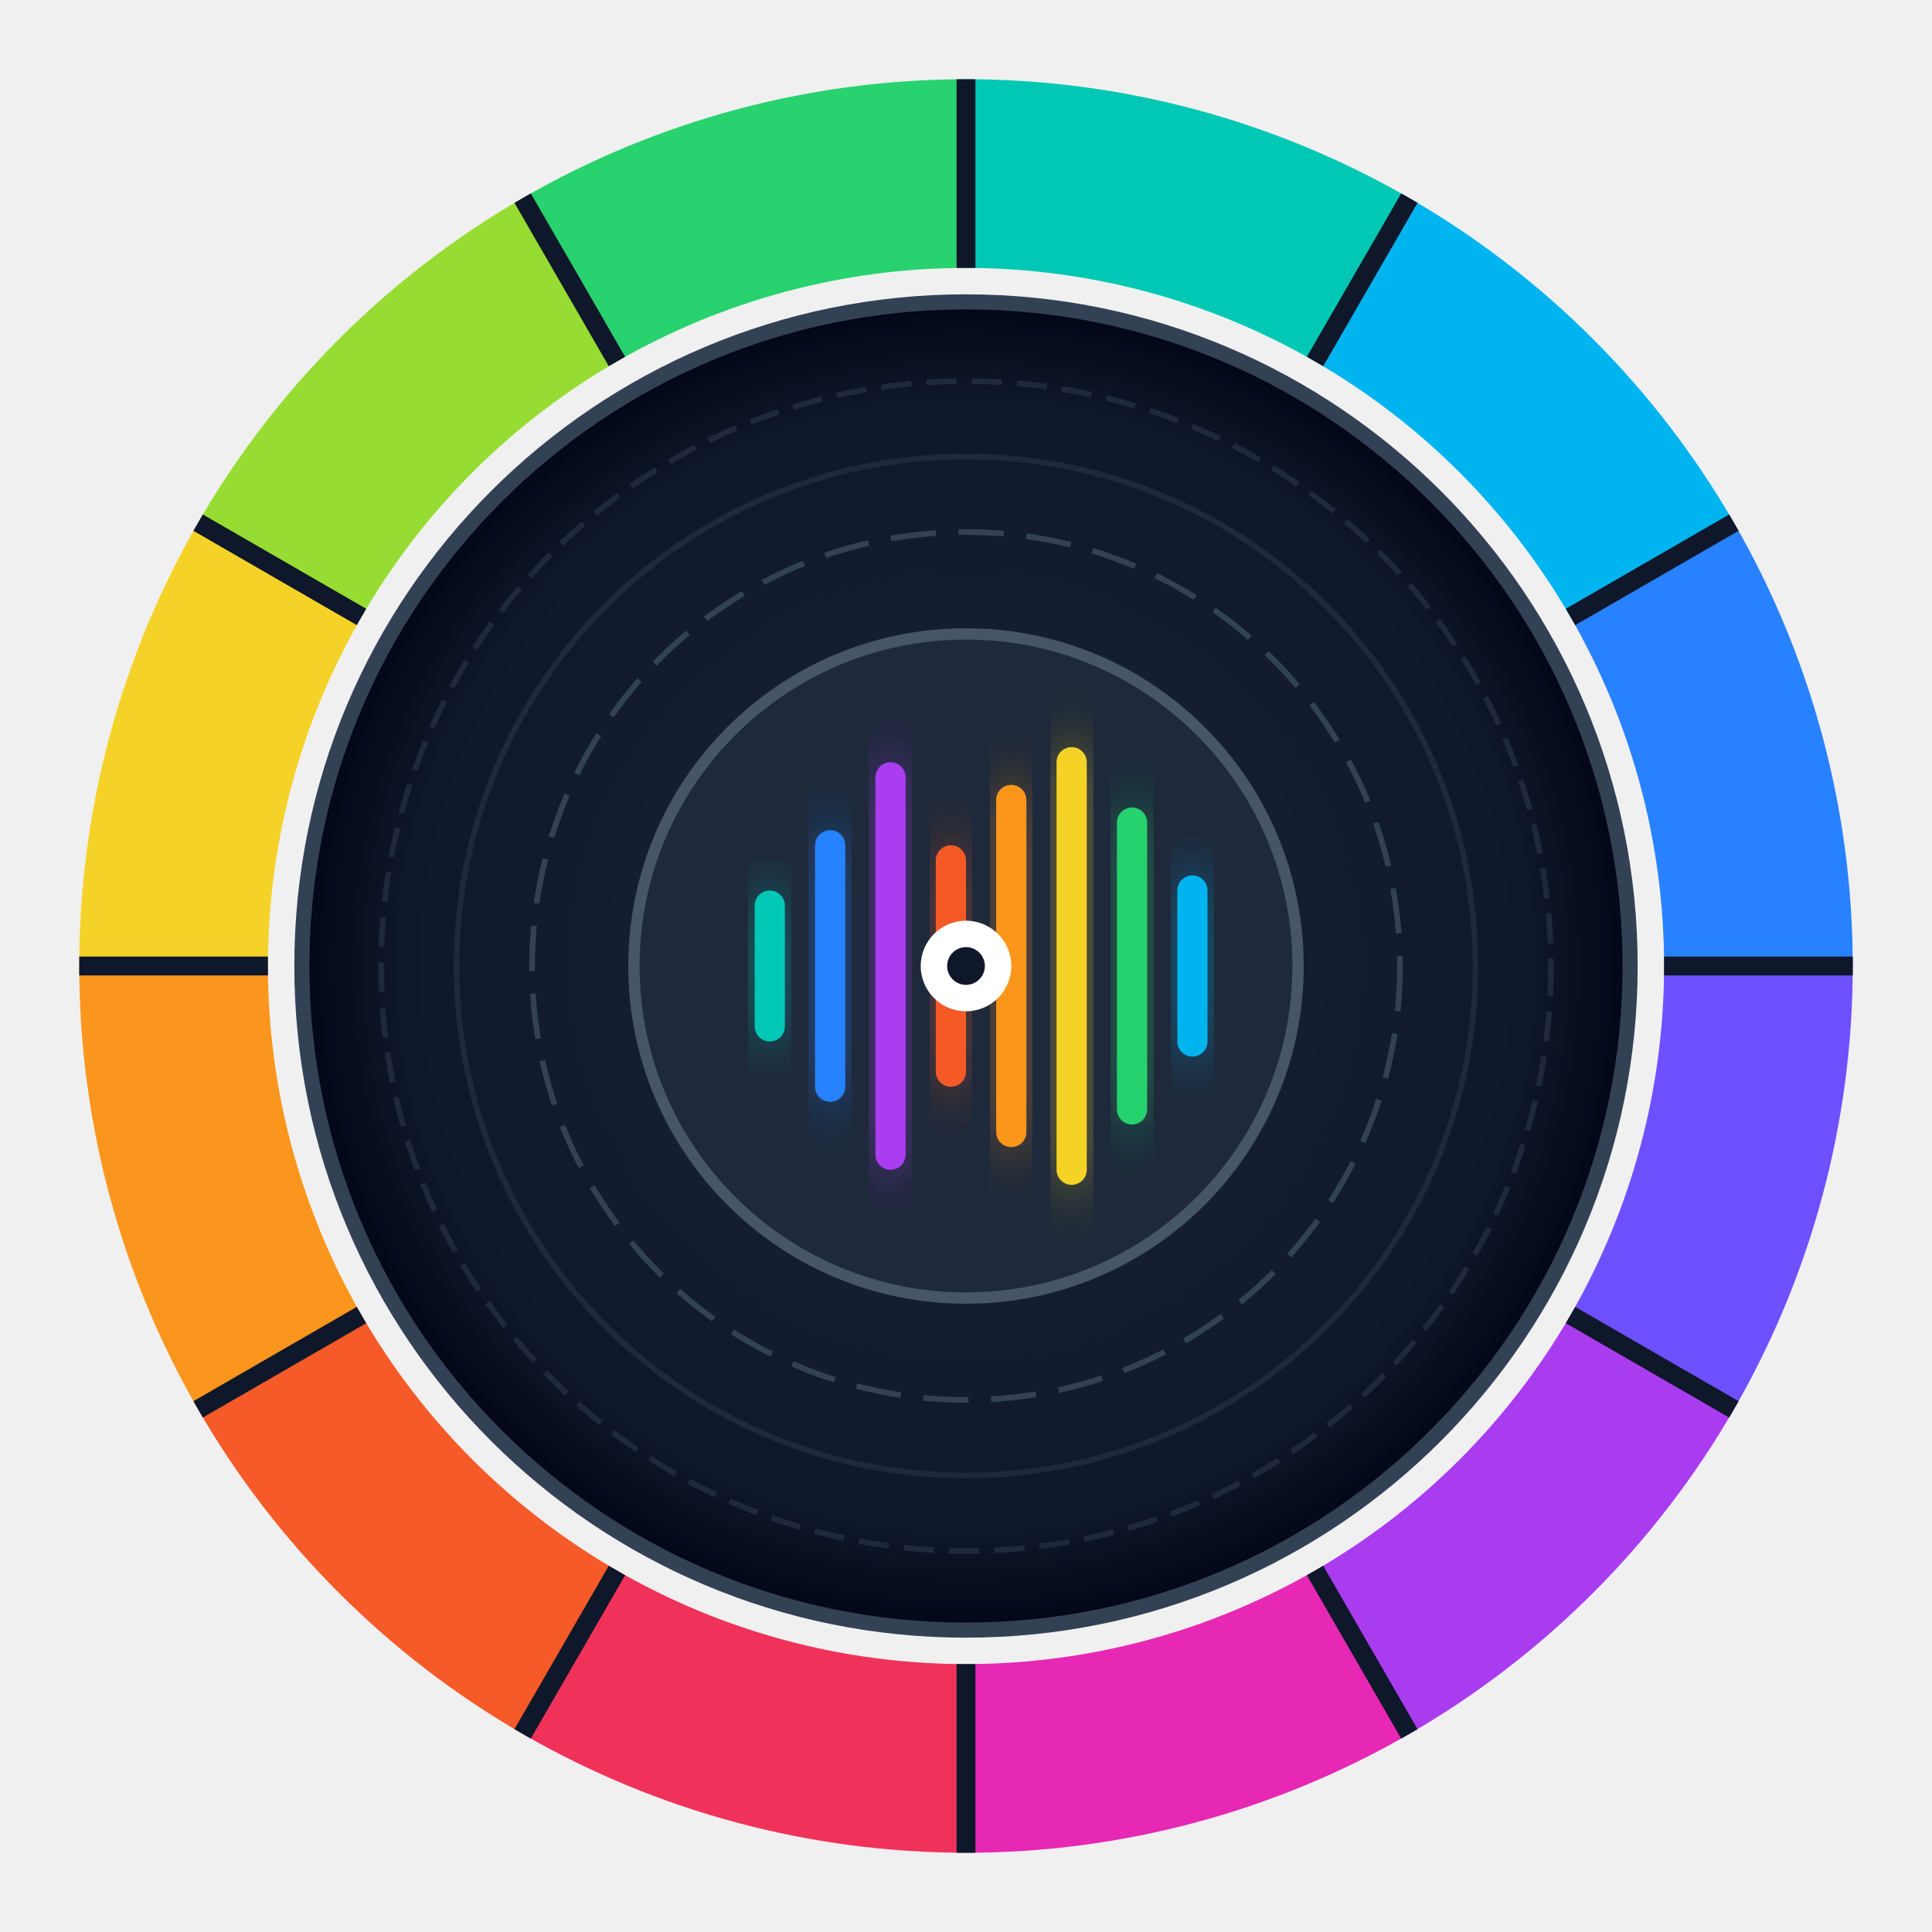
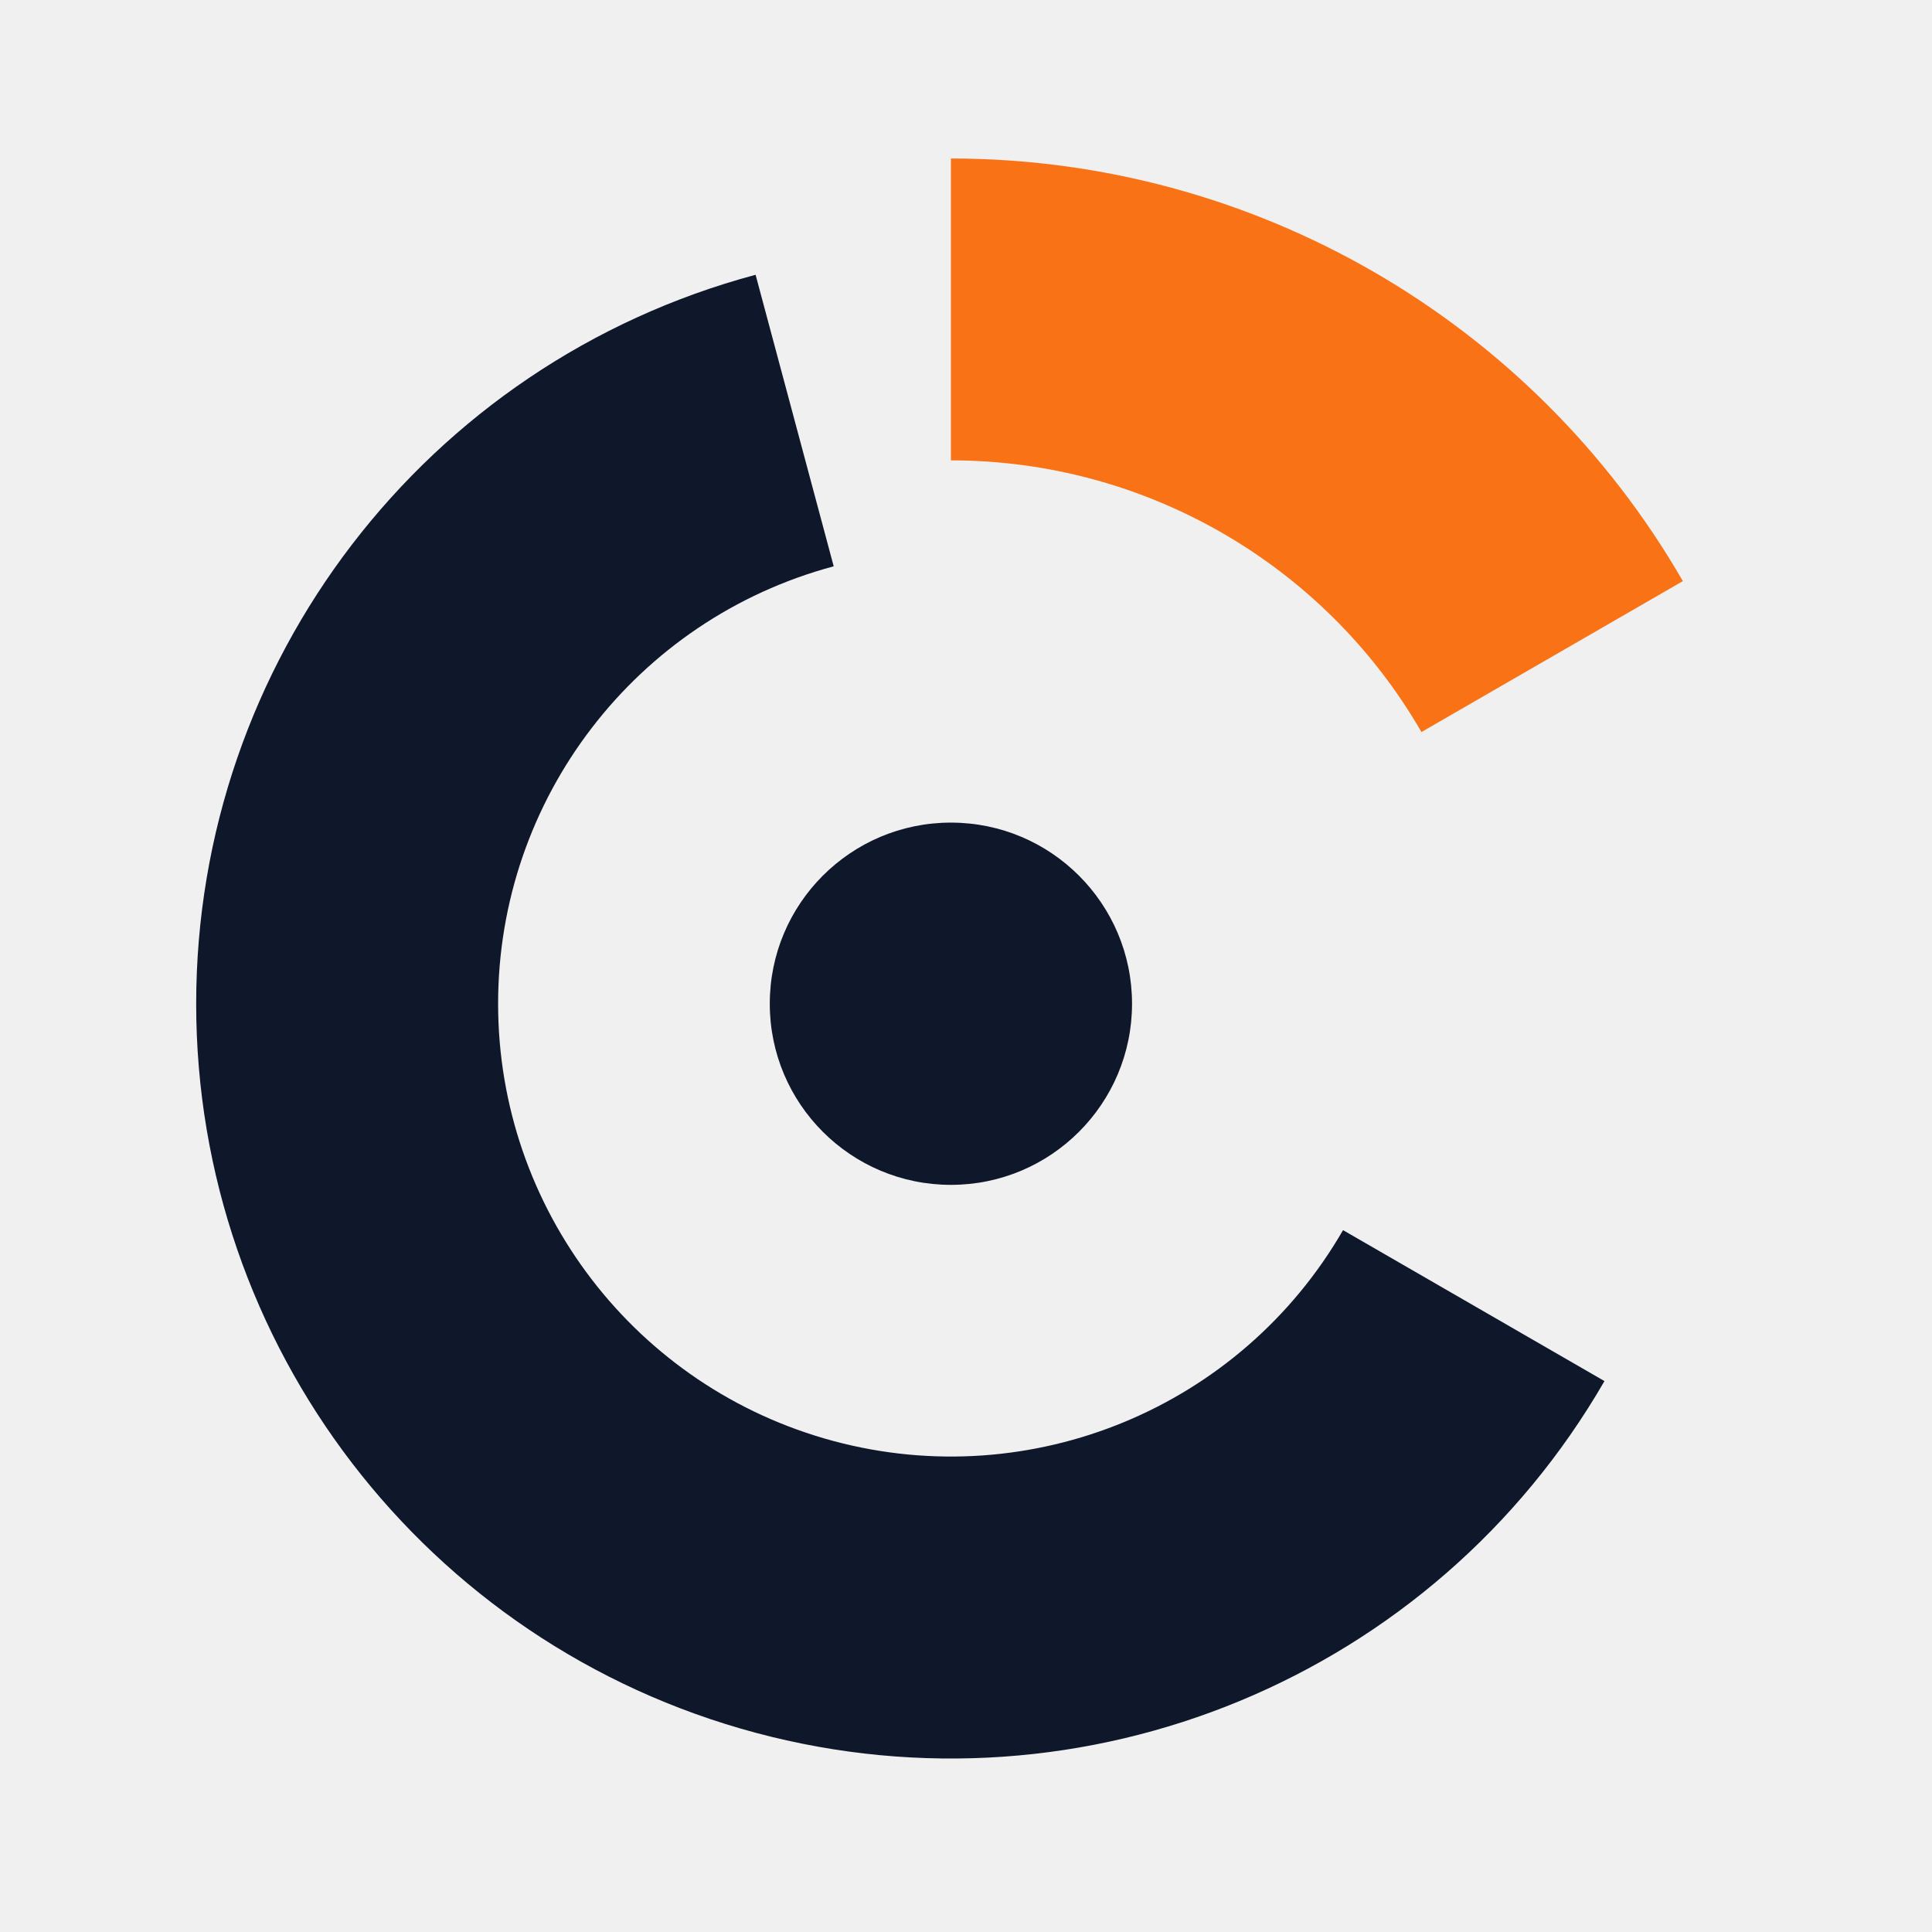
- <svg xmlns="http://www.w3.org/2000/svg" viewBox="0 0 512 512" width="100%" height="100%">
-   <defs>
-     <radialGradient id="vinylGlow" cx="50%" cy="50%" r="50%">
-       <stop offset="0%" stop-color="#1e293b" />
-       <stop offset="85%" stop-color="#0f172a" />
-       <stop offset="100%" stop-color="#020617" />
-     </radialGradient>
-     <linearGradient id="neonPulse" x1="0%" y1="0%" x2="100%" y2="100%">
-       <stop offset="0%" stop-color="#06b6d4" />
-       <stop offset="50%" stop-color="#a855f7" />
-       <stop offset="100%" stop-color="#f97316" />
-     </linearGradient>
-     <filter id="glow" x="-20%" y="-20%" width="140%" height="140%">
-       <feGaussianBlur stdDeviation="8" result="blur" />
-       <feComposite in="SourceGraphic" in2="blur" operator="over" />
-     </filter>
-   </defs>
-   <g transform="translate(256, 256)">
-     <path d="M 0 -235 A 235 235 0 0 1 117.5 -203.5 L 92.5 -160.2 A 185 185 0 0 0 0 -185 Z" fill="#00c8b4" />
-     <path d="M 117.5 -203.5 A 235 235 0 0 1 203.5 -117.5 L 160.2 -92.5 A 185 185 0 0 0 92.5 -160.2 Z" fill="#00b4f0" />
-     <path d="M 203.5 -117.5 A 235 235 0 0 1 235 0 L 185 0 A 185 185 0 0 0 160.2 -92.5 Z" fill="#2882ff" />
-     <path d="M 235 0 A 235 235 0 0 1 203.5 117.5 L 160.2 92.5 A 185 185 0 0 0 185 0 Z" fill="#6e50ff" />
-     <path d="M 203.5 117.5 A 235 235 0 0 1 117.5 203.5 L 92.5 160.2 A 185 185 0 0 0 160.2 92.5 Z" fill="#aa3cf0" />
-     <path d="M 117.5 203.5 A 235 235 0 0 1 0 235 L 0 185 A 185 185 0 0 0 92.5 160.2 Z" fill="#e628b4" />
-     <path d="M 0 235 A 235 235 0 0 1 -117.5 203.5 L -92.5 160.2 A 185 185 0 0 0 0 185 Z" fill="#f0325a" />
-     <path d="M -117.5 203.5 A 235 235 0 0 1 -203.5 117.5 L -160.2 92.5 A 185 185 0 0 0 -92.5 160.2 Z" fill="#f55a28" />
-     <path d="M -203.5 117.5 A 235 235 0 0 1 -235 0 L -185 0 A 185 185 0 0 0 -160.2 92.5 Z" fill="#fa961e" />
-     <path d="M -235 0 A 235 235 0 0 1 -203.5 -117.5 L -160.2 -92.5 A 185 185 0 0 0 -185 0 Z" fill="#f5d228" />
-     <path d="M -203.5 -117.5 A 235 235 0 0 1 -117.5 -203.5 L -92.5 -160.2 A 185 185 0 0 0 -160.2 -92.5 Z" fill="#96dc32" />
-     <path d="M -117.5 -203.5 A 235 235 0 0 1 0 -235 L 0 -185 A 185 185 0 0 0 -92.5 -160.2 Z" fill="#28d26e" />
-     <g stroke="#0f172a" stroke-width="5">
-       <line x1="0" y1="-185" x2="0" y2="-235" />
-       <line x1="92.5" y1="-160.2" x2="117.5" y2="-203.5" />
-       <line x1="160.2" y1="-92.5" x2="203.5" y2="-117.5" />
-       <line x1="185" y1="0" x2="235" y2="0" />
-       <line x1="160.2" y1="92.5" x2="203.5" y2="117.5" />
-       <line x1="92.5" y1="160.2" x2="117.5" y2="203.5" />
-       <line x1="0" y1="185" x2="0" y2="235" />
-       <line x1="-92.5" y1="160.2" x2="-117.5" y2="203.5" />
-       <line x1="-160.2" y1="92.5" x2="-203.5" y2="117.5" />
-       <line x1="-185" y1="0" x2="-235" y2="0" />
-       <line x1="-160.2" y1="-92.5" x2="-203.5" y2="-117.5" />
-       <line x1="-92.5" y1="-160.2" x2="-117.5" y2="-203.5" />
-     </g>
-     <circle cx="0" cy="0" r="176" fill="url(#vinylGlow)" stroke="#334155" stroke-width="4" />
-     <circle cx="0" cy="0" r="155" fill="none" stroke="#1e293b" stroke-width="1.5" stroke-dasharray="8 4" />
-     <circle cx="0" cy="0" r="135" fill="none" stroke="#1e293b" stroke-width="1.5" />
-     <circle cx="0" cy="0" r="115" fill="none" stroke="#334155" stroke-width="1.5" stroke-dasharray="12 6" />
-     <circle cx="0" cy="0" r="88" fill="#1e293b" stroke="#475569" stroke-width="3" />
-     <g transform="translate(-56, 0)">
-       <rect x="0" y="-20" width="8" height="40" rx="4" fill="#00c8b4" filter="url(#glow)" />
-       <rect x="16" y="-36" width="8" height="72" rx="4" fill="#2882ff" filter="url(#glow)" />
-       <rect x="32" y="-54" width="8" height="108" rx="4" fill="#aa3cf0" filter="url(#glow)" />
-       <rect x="48" y="-32" width="8" height="64" rx="4" fill="#f55a28" filter="url(#glow)" />
-       <rect x="64" y="-48" width="8" height="96" rx="4" fill="#fa961e" filter="url(#glow)" />
-       <rect x="80" y="-58" width="8" height="116" rx="4" fill="#f5d228" filter="url(#glow)" />
-       <rect x="96" y="-42" width="8" height="84" rx="4" fill="#28d26e" filter="url(#glow)" />
-       <rect x="112" y="-24" width="8" height="48" rx="4" fill="#00b4f0" filter="url(#glow)" />
-     </g>
-     <circle cx="0" cy="0" r="12" fill="#ffffff" />
-     <circle cx="0" cy="0" r="5" fill="#0f172a" />
+ <svg xmlns="http://www.w3.org/2000/svg" viewBox="0 0 256 256" width="256" height="256" role="img" aria-labelledby="title">
+   <g id="symbol">
+     <path fill="#0F172A" d="M 212.6 183.0 A 100 100 0 1 1 100.12 36.41 L 110.47 75.04 A 60 60 0 1 0 177.96 163.0 Z" />
+     <path fill="#F97316" d="M 126.0 21.0 A 112 112 0 0 1 222.99 77.0 L 188.35 97.0 A 72 72 0 0 0 126.0 61.0 Z" />
+     <path fill="#0F172A" d="M 126 109 A 24 24 0 1 1 126 157 A 24 24 0 1 1 126 109 Z" />
  </g>
</svg>
